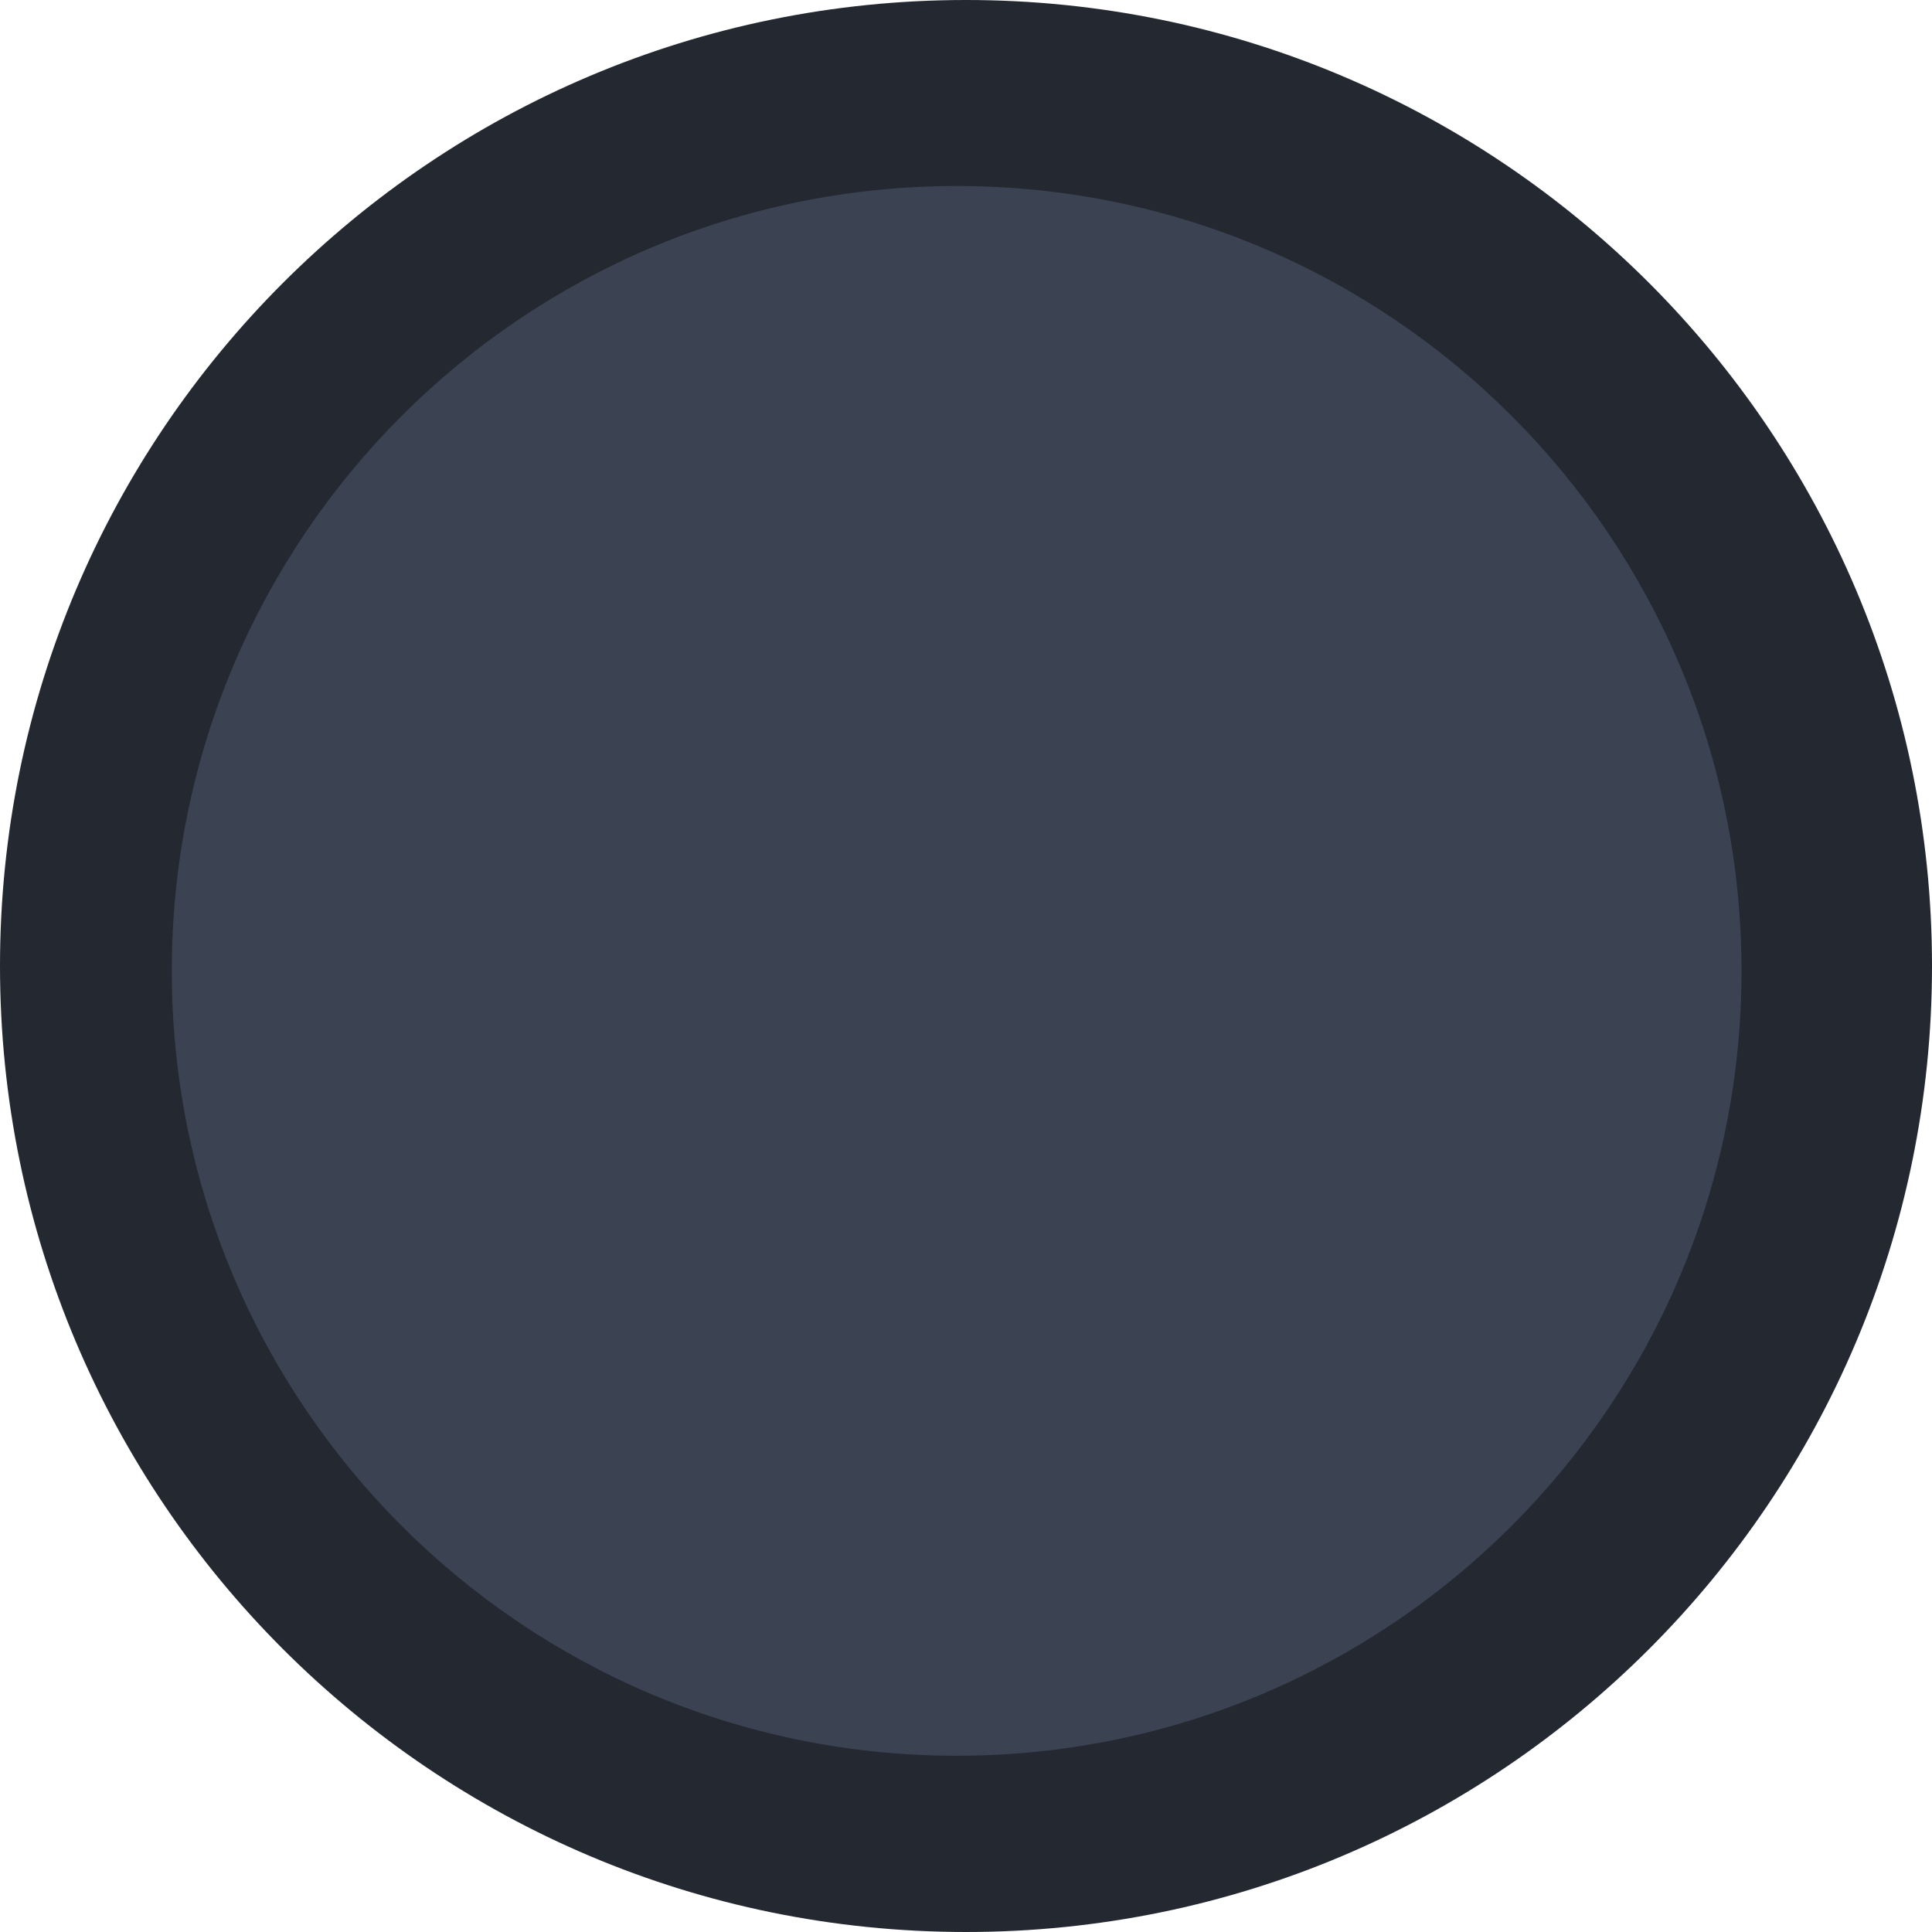
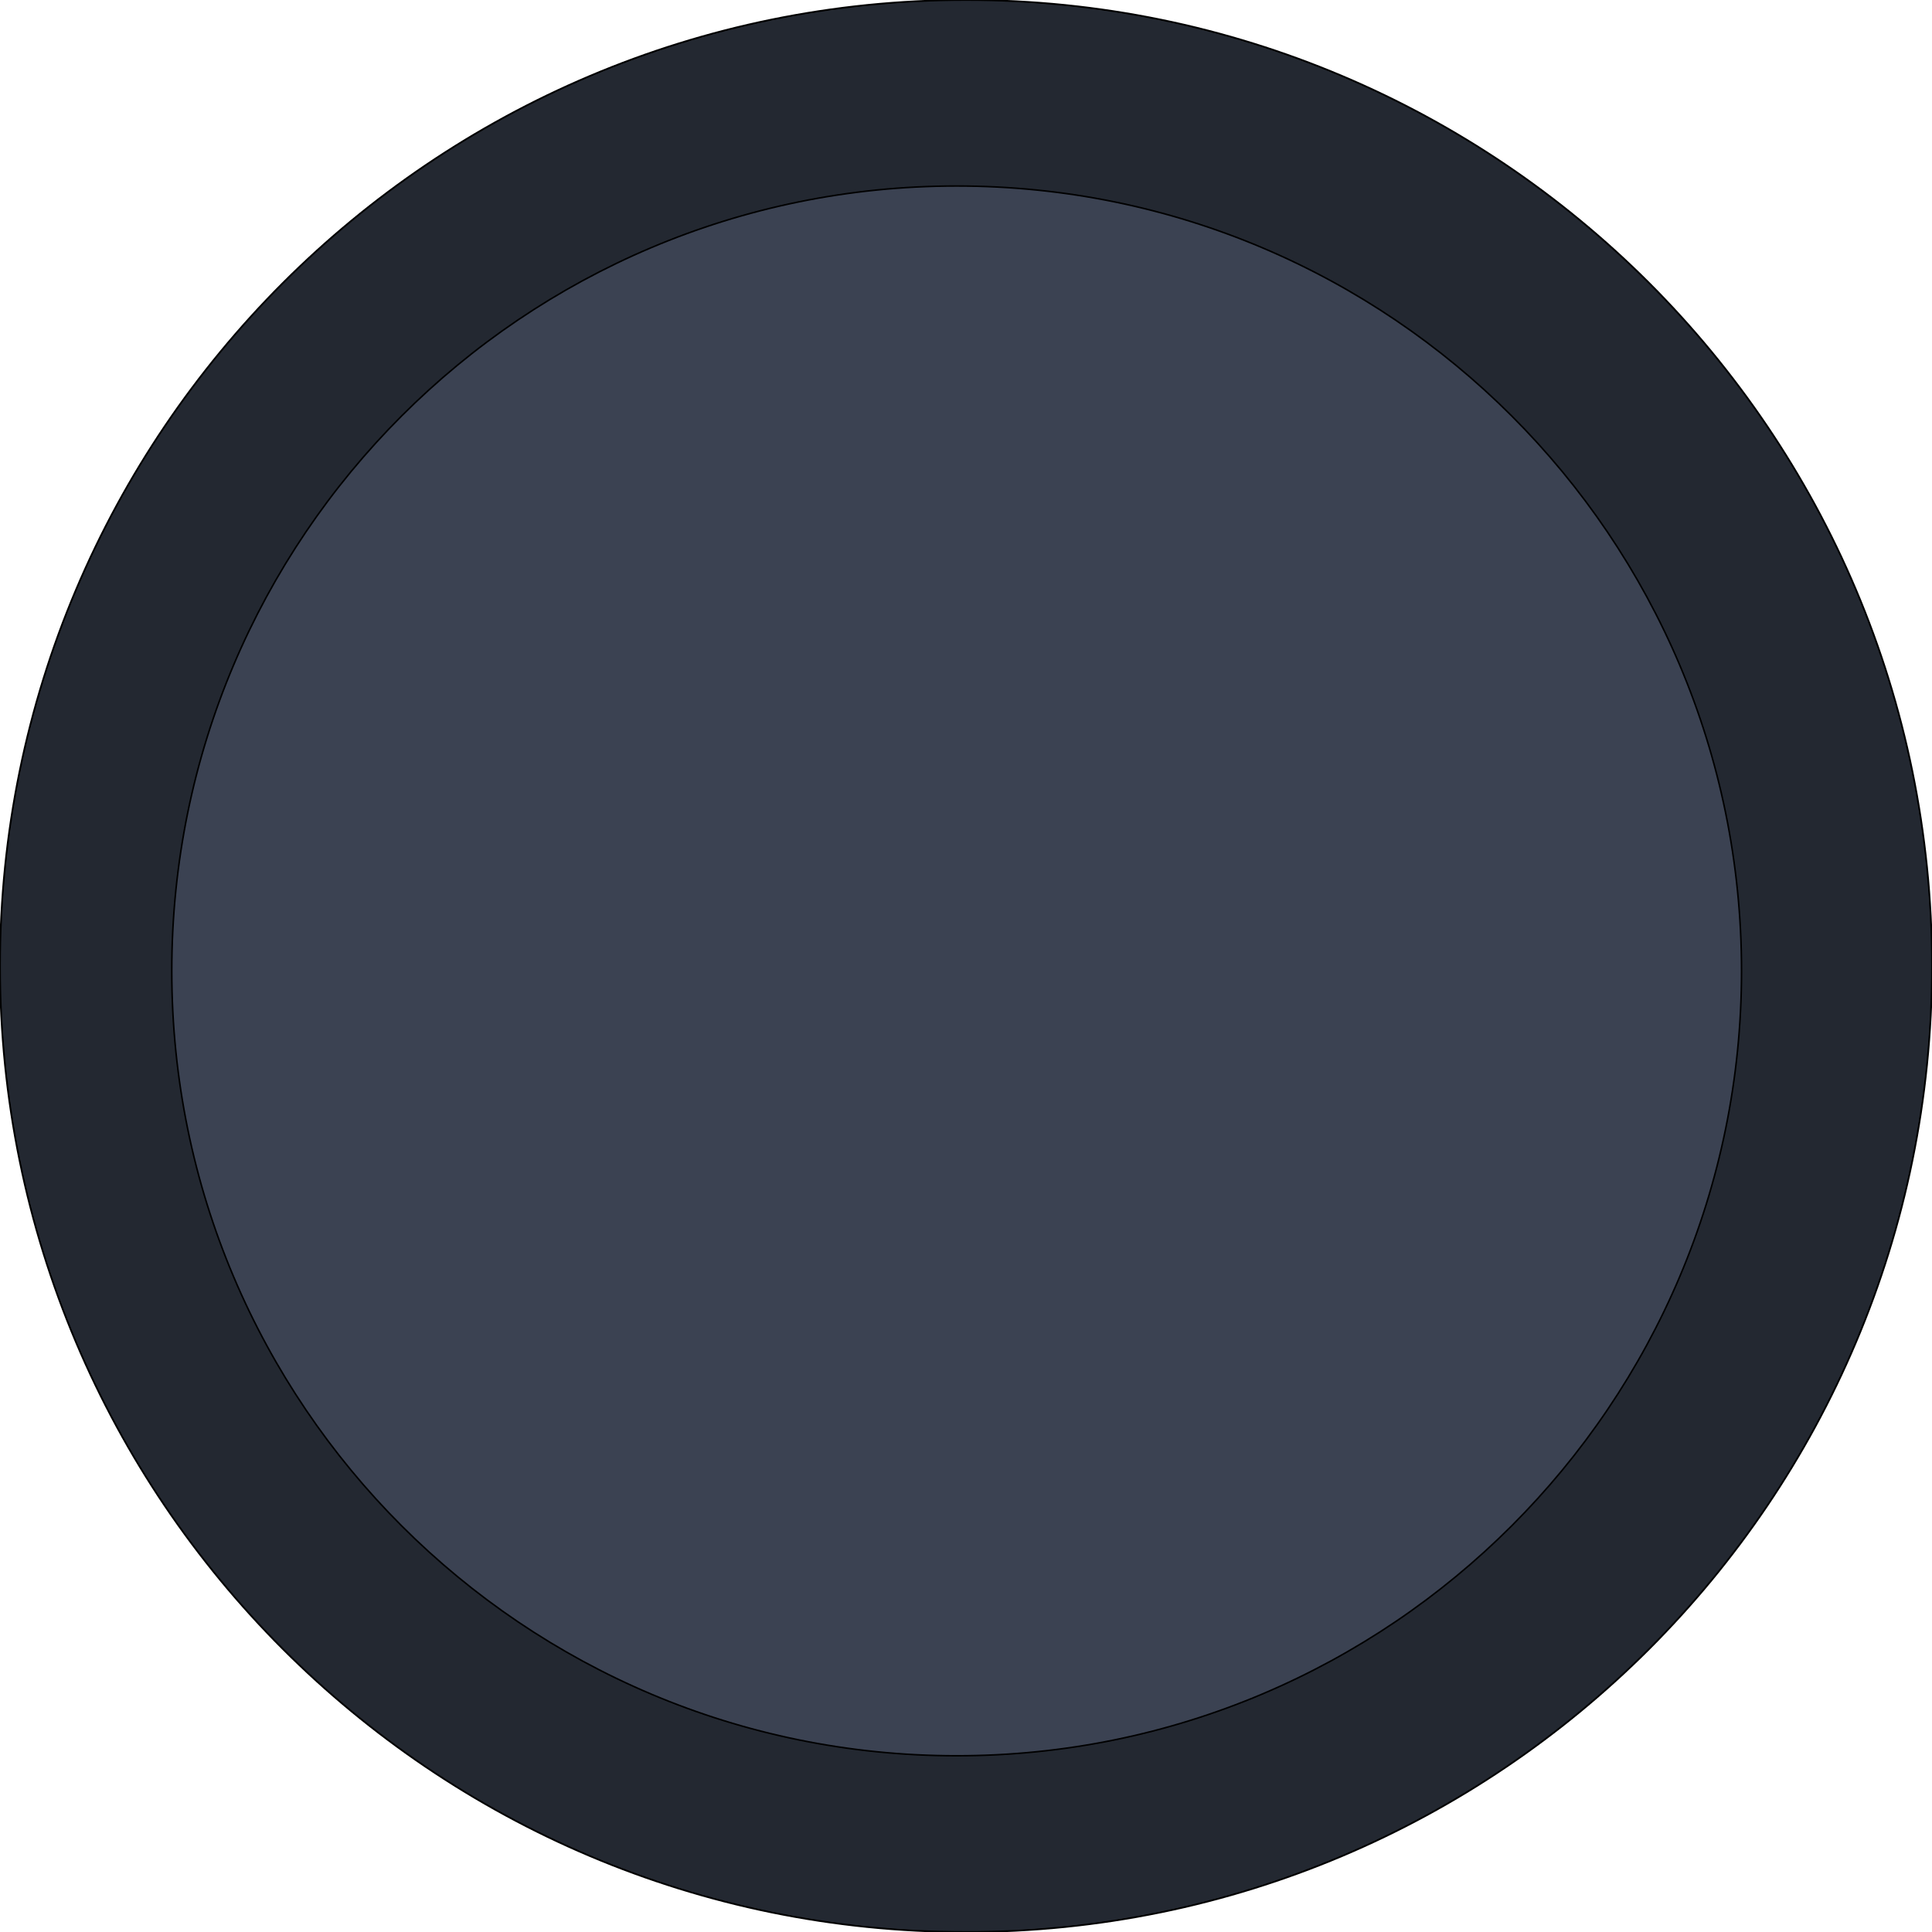
<svg xmlns="http://www.w3.org/2000/svg" viewBox="0 0 50 50" version="1.2" baseProfile="tiny">
  <defs>
</defs>
  <g fill="none" stroke="black" stroke-width="1" fill-rule="evenodd" stroke-linecap="square" stroke-linejoin="bevel">
-     <g fill="#232831" fill-opacity="1" stroke="none" transform="matrix(0.0548323,0,0,-0.0548325,9.14676,50.4539)" font-family="Noto Sans [GOOG]" font-size="10" font-weight="400" font-style="normal">
-       <path vector-effect="none" fill-rule="evenodd" d="M289.126,8.279 C540.928,8.279 745.058,212.408 745.058,464.212 C745.058,716.017 540.928,920.146 289.126,920.146 C37.317,920.146 -166.813,716.017 -166.813,464.212 C-166.813,212.408 37.317,8.279 289.126,8.279 " />
+     <g fill="none" stroke="#000000" stroke-opacity="1" stroke-width="1" stroke-linecap="square" stroke-linejoin="bevel" transform="matrix(1,0,0,1,0,0)" font-family="Noto Sans [GOOG]" font-size="10" font-weight="400" font-style="normal">
+ </g>
+     <g fill="#232831" fill-opacity="1" stroke="#000000" stroke-opacity="1" stroke-width="0.824" stroke-linecap="butt" stroke-linejoin="miter" stroke-miterlimit="4" transform="matrix(0.0548323,0,0,-0.0548325,9.14676,50.4539)" font-family="Noto Sans [GOOG]" font-size="10" font-weight="400" font-style="normal">
+       <path vector-effect="none" fill-rule="evenodd" d="M289.126,8.279 C540.928,8.279 745.058,212.408 745.058,464.212 C745.058,716.017 540.928,920.146 289.126,920.146 C37.317,920.146 -166.813,716.017 -166.813,464.212 C-166.813,212.408 37.317,8.279 289.126,8.279 Z " />
    </g>
-     <g fill="#3b4252" fill-opacity="1" stroke="none" transform="matrix(0.0548323,0,0,-0.0548325,9.14676,50.4539)" font-family="Noto Sans [GOOG]" font-size="10" font-weight="400" font-style="normal">
-       <path vector-effect="none" fill-rule="evenodd" d="M284.715,91.457 C489.304,91.457 655.159,257.315 655.159,461.906 C655.159,666.499 489.304,832.354 284.715,832.354 C80.119,832.354 -85.736,666.499 -85.736,461.906 C-85.736,257.315 80.119,91.457 284.715,91.457 " />
+     <g fill="#3b4252" fill-opacity="1" stroke="#000000" stroke-opacity="1" stroke-width="0.721" stroke-linecap="butt" stroke-linejoin="miter" stroke-miterlimit="4" transform="matrix(0.0548323,0,0,-0.0548325,9.14676,50.4539)" font-family="Noto Sans [GOOG]" font-size="10" font-weight="400" font-style="normal">
+       <path vector-effect="none" fill-rule="evenodd" d="M284.715,91.457 C489.304,91.457 655.159,257.315 655.159,461.906 C655.159,666.499 489.304,832.354 284.715,832.354 C80.119,832.354 -85.736,666.499 -85.736,461.906 C-85.736,257.315 80.119,91.457 284.715,91.457 Z " />
    </g>
    <g fill="none" stroke="#000000" stroke-opacity="1" stroke-width="1" stroke-linecap="square" stroke-linejoin="bevel" transform="matrix(1,0,0,1,0,0)" font-family="Noto Sans [GOOG]" font-size="10" font-weight="400" font-style="normal">
</g>
  </g>
</svg>
